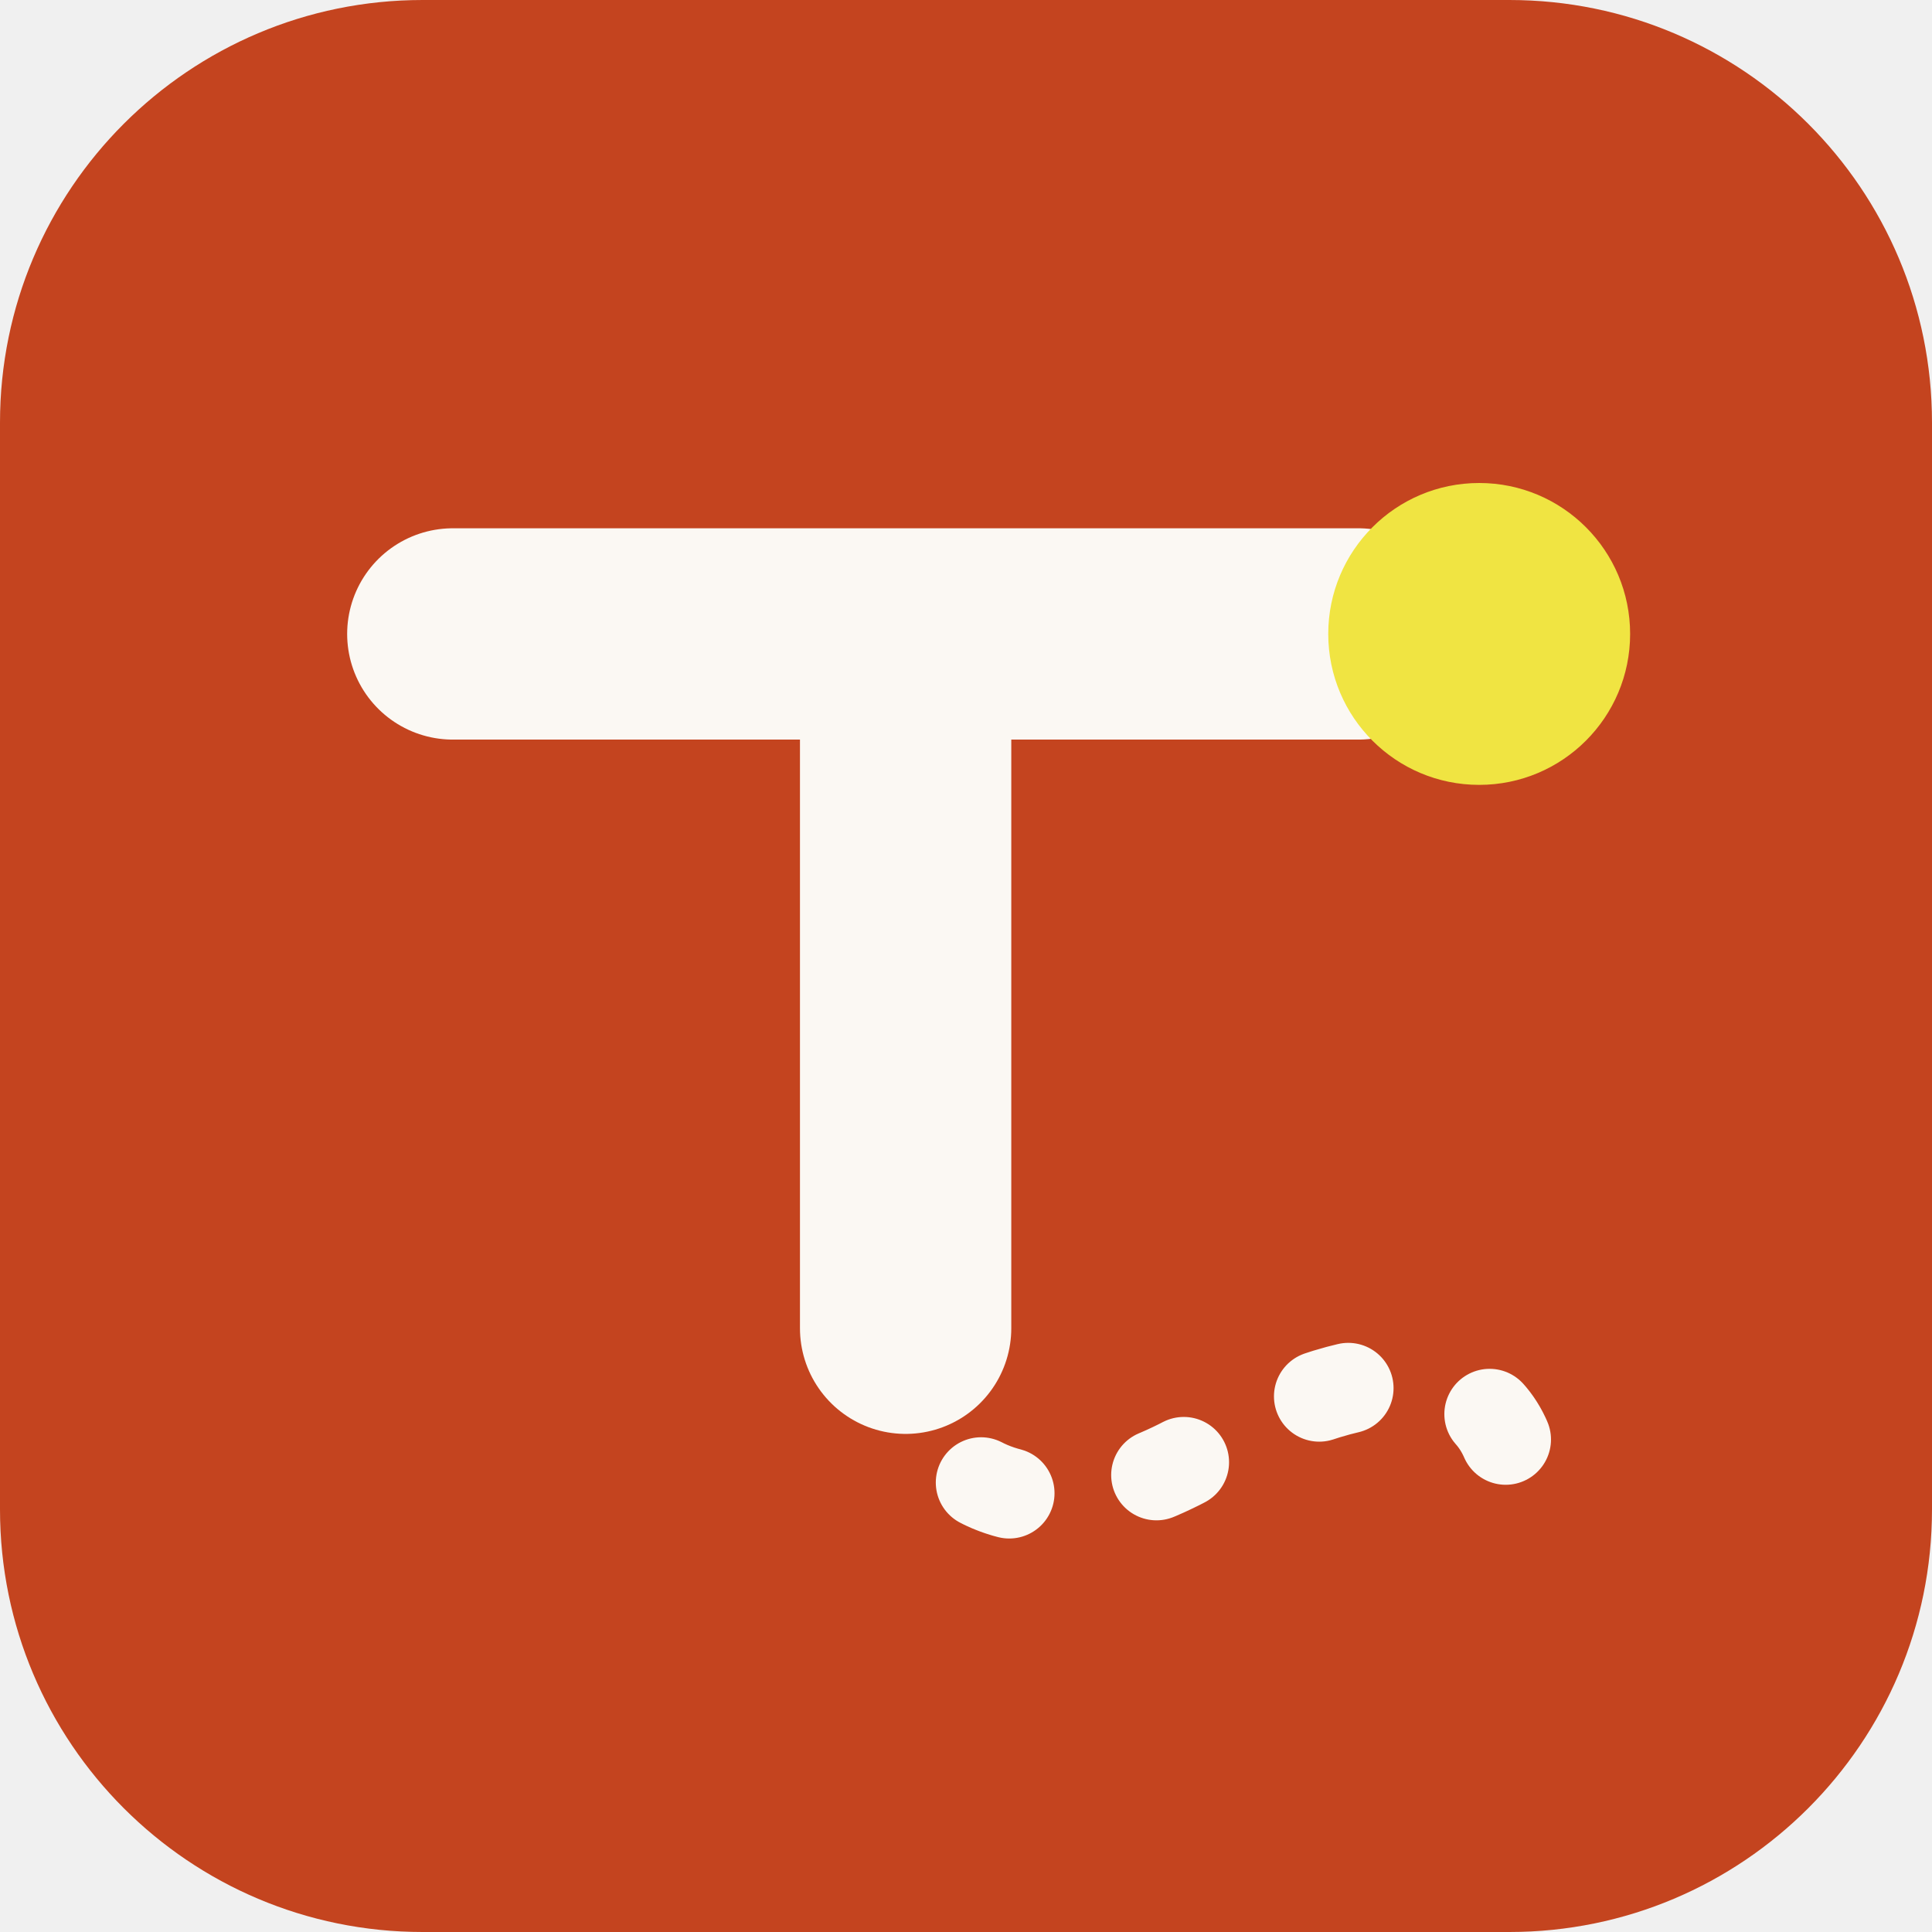
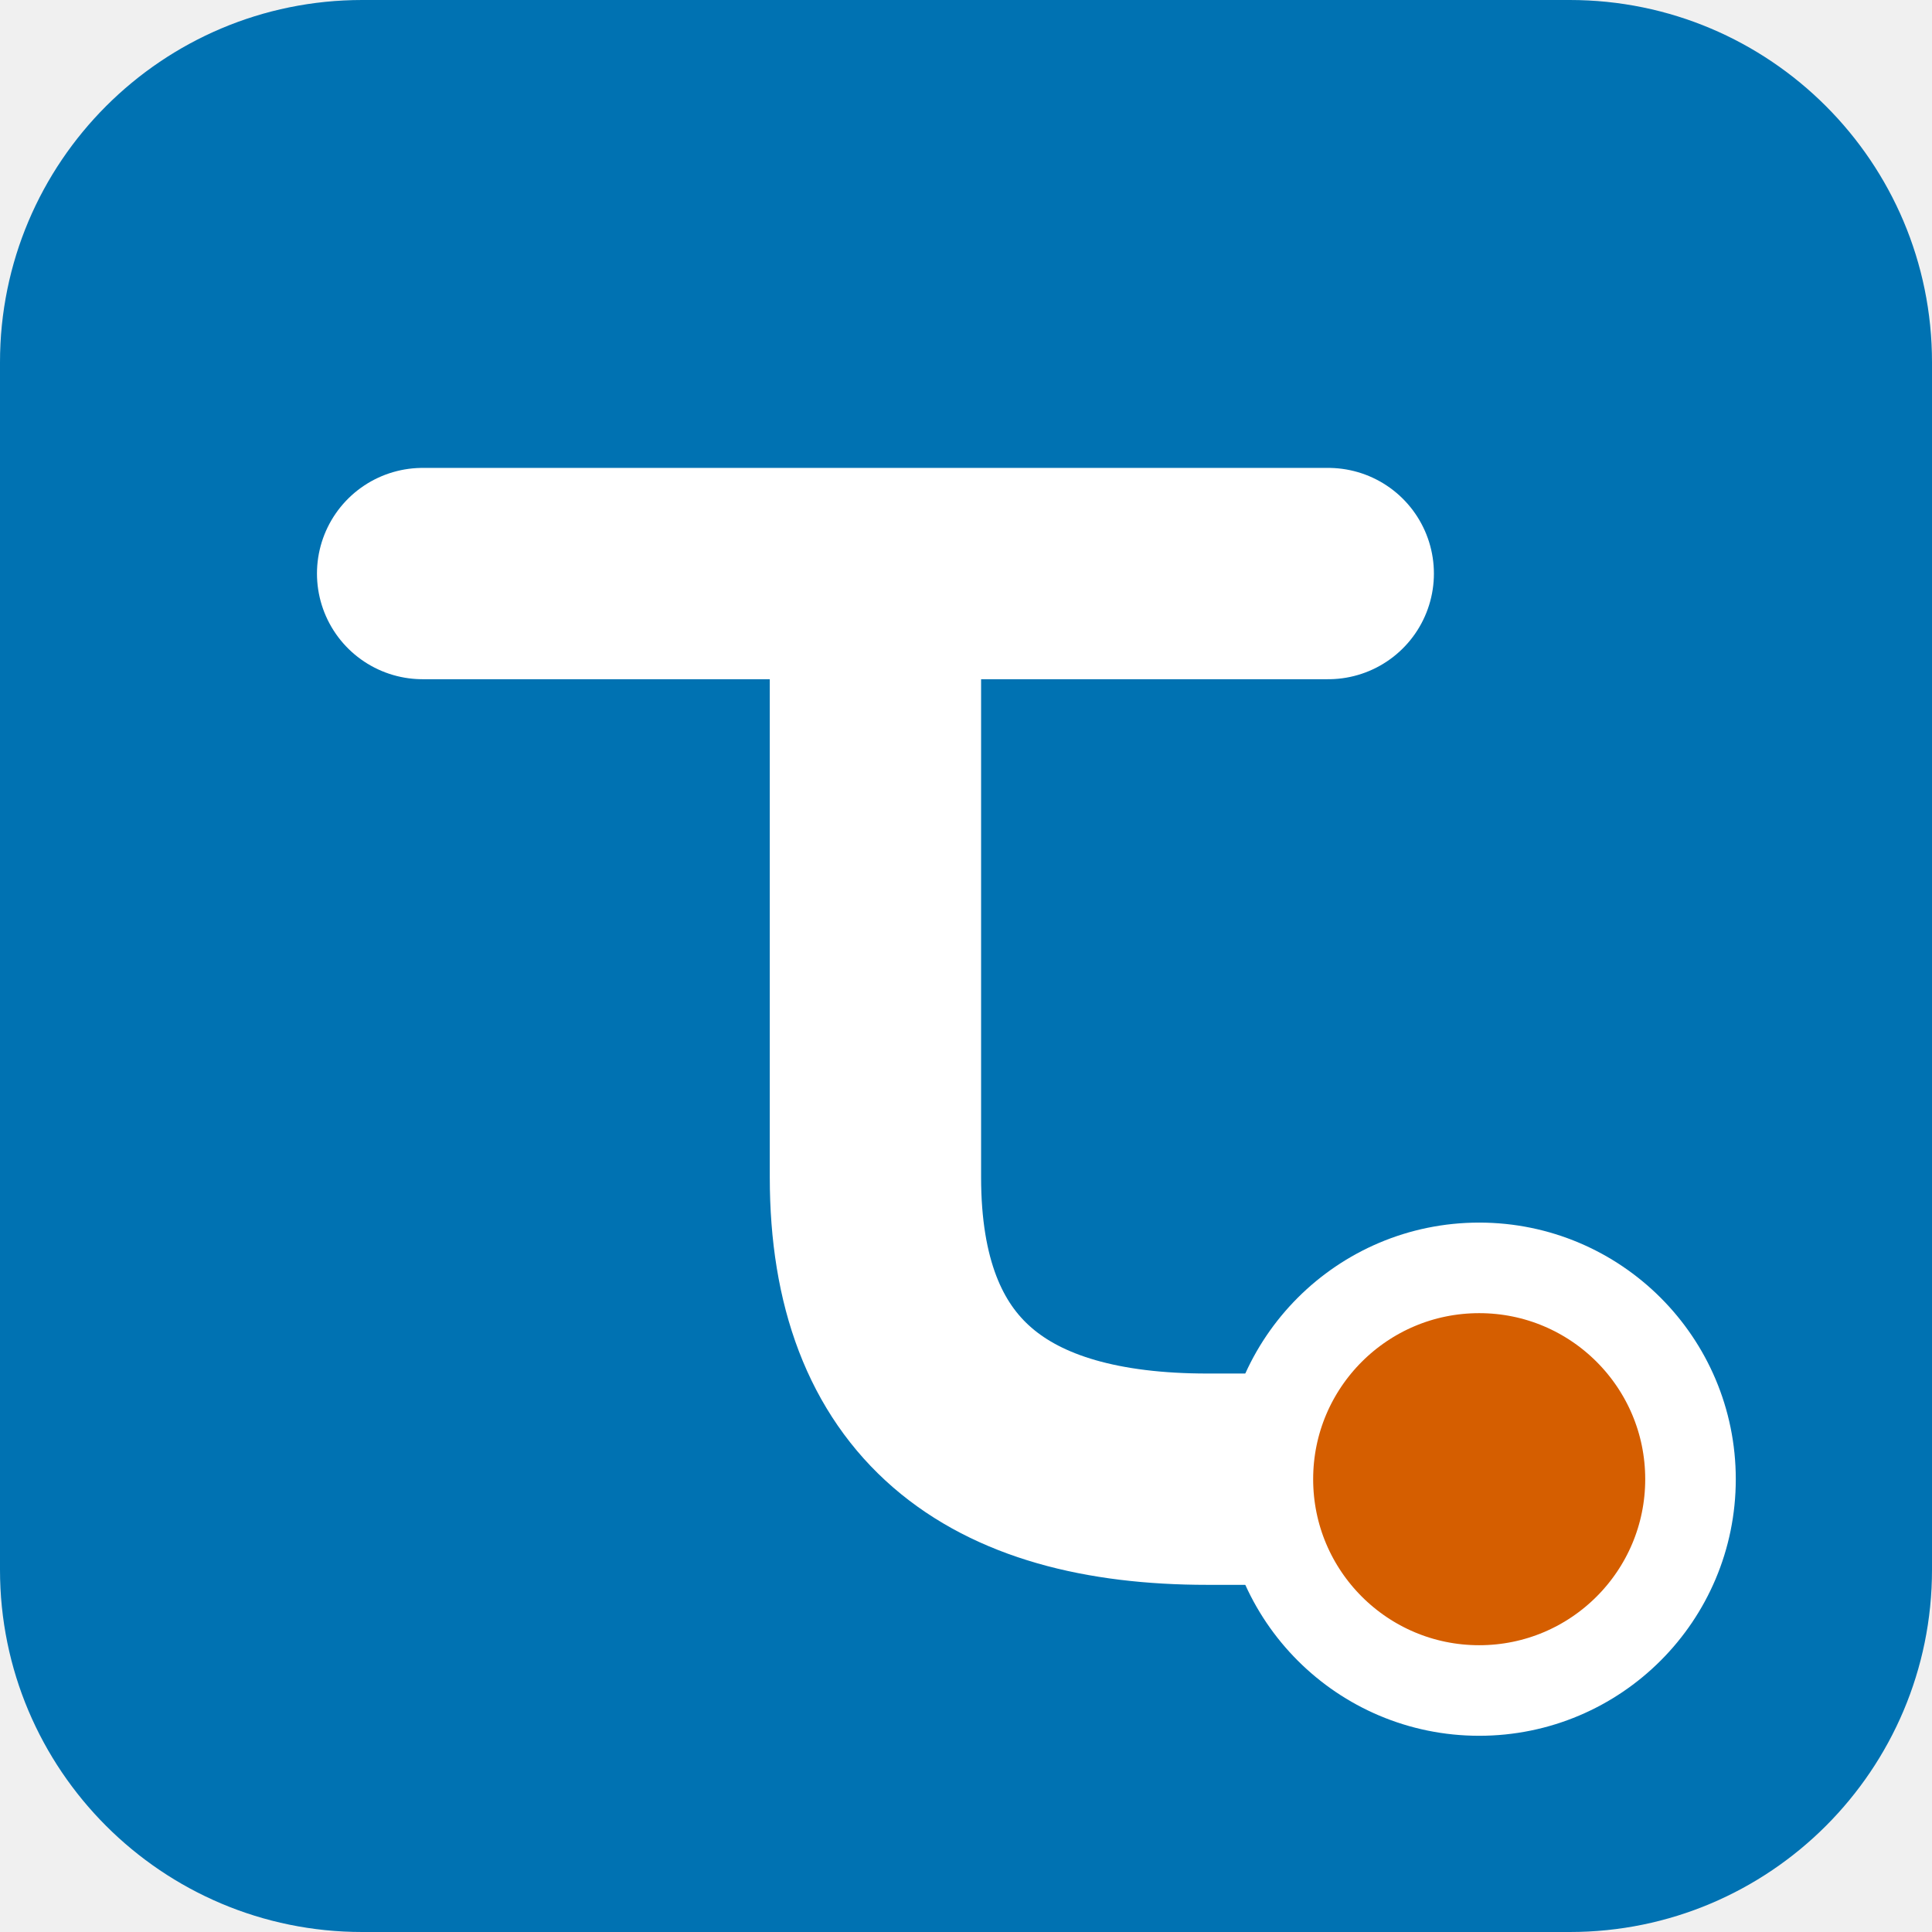
<svg xmlns="http://www.w3.org/2000/svg" viewBox="0 0 64 64">
-   <rect width="64" height="64" rx="14" fill="#C4441F" />
-   <path d="M15 21h30M30 21v23" fill="none" stroke="#FBF8F3" stroke-width="7" stroke-linecap="round" />
-   <path d="M30 44c0 6 5 7 10 4s9-3 10 0" fill="none" stroke="#FBF8F3" stroke-width="3" stroke-linecap="round" stroke-dasharray="1 5" />
-   <circle cx="49" cy="21" r="5" fill="#F0E442" />
+   <rect width="64" height="64" rx="12" fill="#0072B2" />
+   <path d="M14 19h30M29 19v20c0 7 4 10 11 10h4" fill="none" stroke="#FFFFFF" stroke-width="7" stroke-linecap="round" stroke-linejoin="round" />
+   <circle cx="49" cy="49" r="7" fill="#D55E00" stroke="#FFFFFF" stroke-width="3" />
</svg>
